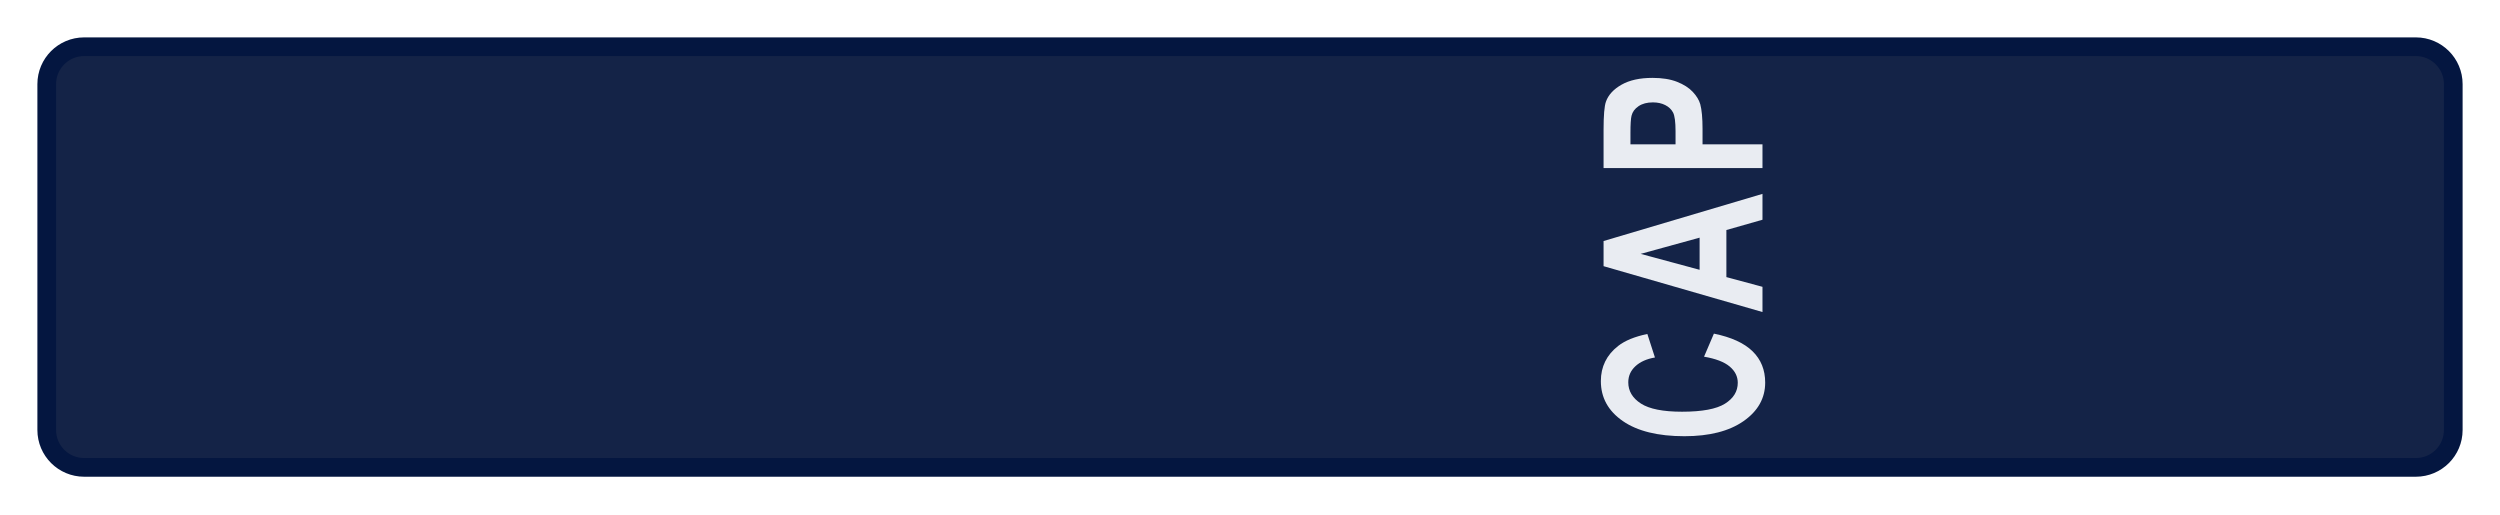
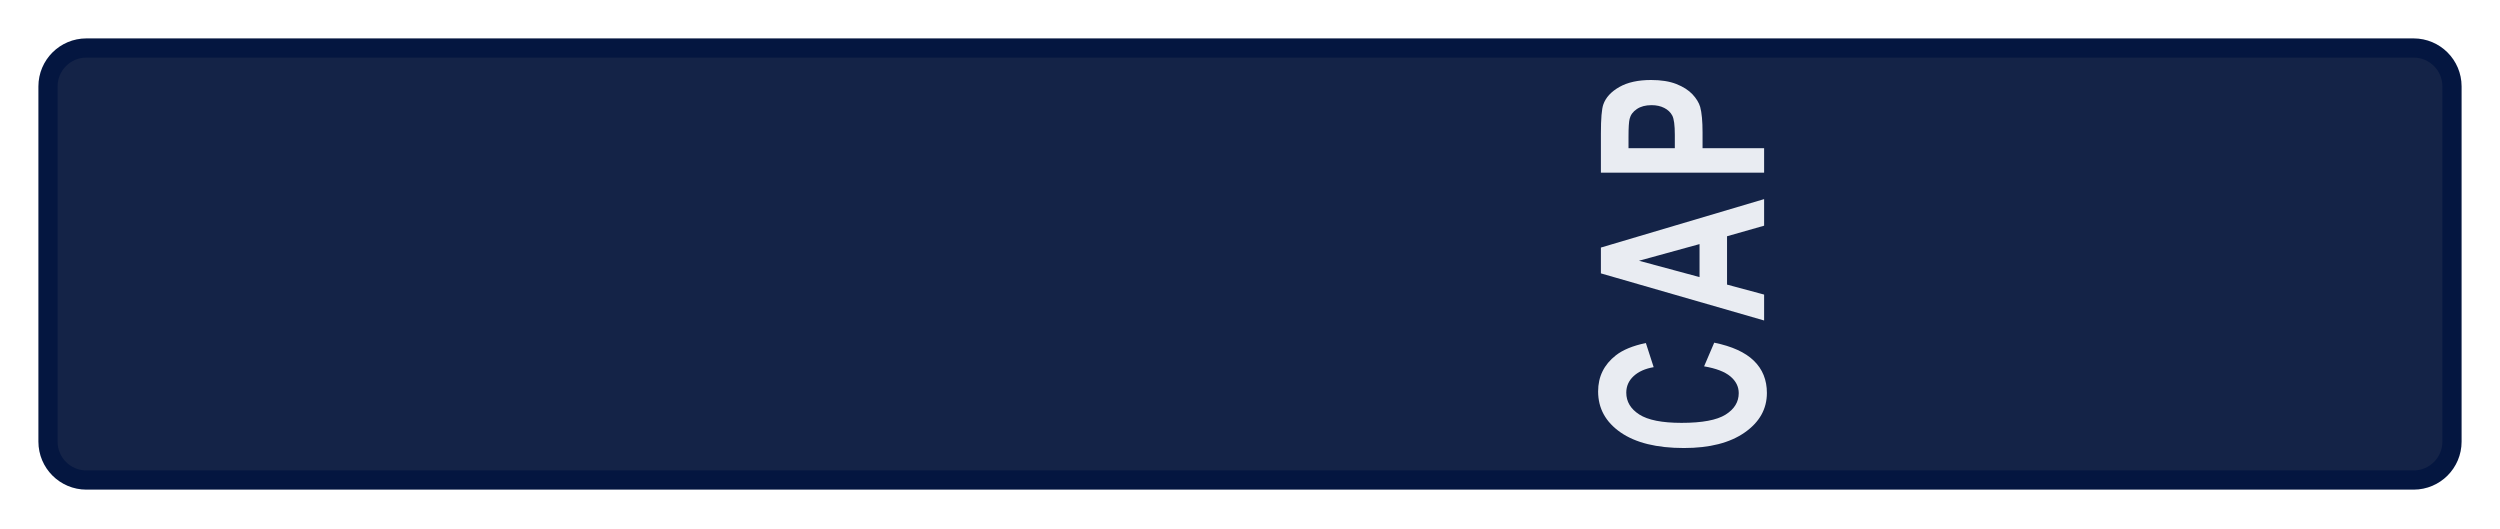
- <svg xmlns="http://www.w3.org/2000/svg" width="5.349in" height="1.1in" viewBox="0 0 534.9 110" data-asset-id="garment-aviator-epaulet-top-male-cadet-officer-right" data-source="original" data-units="0.01in">
+ <svg xmlns="http://www.w3.org/2000/svg" width="5.208in" height="1.1in" viewBox="0 0 520.8 110" data-asset-id="garment-aviator-epaulet-top-male-cadet-officer-right" data-source="original" data-units="0.01in">
  <defs>
    <linearGradient id="garment-aviator-epaulet-top-male-cadet-officer-right__coatShade" gradientUnits="userSpaceOnUse" x1="-12" y1="0" x2="12" y2="0">
      <stop offset="0" stop-color="#000" stop-opacity=".30" />
      <stop offset=".12" stop-color="#000" stop-opacity=".08" />
      <stop offset=".3" stop-color="#000" stop-opacity="0" />
      <stop offset=".7" stop-color="#000" stop-opacity="0" />
      <stop offset=".88" stop-color="#000" stop-opacity=".08" />
      <stop offset="1" stop-color="#000" stop-opacity=".30" />
    </linearGradient>
    <linearGradient id="garment-aviator-epaulet-top-male-cadet-officer-right__topLight" x1="0" y1="0" x2="0" y2="1">
      <stop offset="0" stop-color="#fff" stop-opacity=".10" />
      <stop offset="1" stop-color="#fff" stop-opacity="0" />
    </linearGradient>
    <radialGradient id="garment-aviator-epaulet-top-male-cadet-officer-right__btn" cx=".4" cy=".35" r=".8">
      <stop offset="0" stop-color="#ffffff" />
      <stop offset=".6" stop-color="#cfd3da" />
      <stop offset="1" stop-color="#8d939e" />
    </radialGradient>
    <linearGradient id="garment-aviator-epaulet-top-male-cadet-officer-right__collarIn" x1="0" y1="0" x2="0" y2="1">
      <stop offset="0" stop-color="#7e8bb8" />
      <stop offset="1" stop-color="#b3bcdc" />
    </linearGradient>
    <linearGradient id="garment-aviator-epaulet-top-male-cadet-officer-right__plate" x1="0" y1="0" x2="0" y2="1">
      <stop offset="0" stop-color="#e4e6ea" />
      <stop offset="1" stop-color="#a9aeb8" />
    </linearGradient>
  </defs>
  <g id="garment-aviator-epaulet-top-male-cadet-officer-right__art" transform="translate(10.000 10.000) scale(100.000)">
    <g id="garment-aviator-epaulet-top-male-cadet-officer-right__epaulet-sleeve-top">
-       <rect id="garment-aviator-epaulet-top-male-cadet-officer-right__sleeve-body" x="0" y="0" width="5.149" height="0.900" rx=".08" fill="#142347" stroke="#041640" stroke-width=".04" />
-       <g transform="translate(3.501 0.450) rotate(-90) translate(-3.501 -0.450)">
-         <g fill="#e9ecf2" transform="translate(3.101 0.620) scale(0.00352 0.00475)">
+       <rect id="garment-aviator-epaulet-top-male-cadet-officer-right__sleeve-body" x="0" y="0" width="5.008" height="0.900" rx=".08" fill="#142347" stroke="#041640" stroke-width=".04" />
+       <g transform="translate(3.405 0.450) rotate(-90) translate(-3.405 -0.450)">
+         <g fill="#e9ecf2" transform="translate(3.005 0.620) scale(0.00352 0.00475)">
          <path transform="translate(0.000 0)" d="M53.08,-26.32L67.09,-21.88Q63.87,-10.16 56.37,-4.47Q48.88,1.22 37.35,1.22Q23.10,1.22 13.92,-8.52Q4.74,-18.26 4.74,-35.16Q4.74,-53.03 13.96,-62.92Q23.19,-72.80 38.23,-72.80Q51.37,-72.80 59.57,-65.04Q64.45,-60.45 66.89,-51.86L52.59,-48.44Q51.32,-54.00 47.29,-57.23Q43.26,-60.45 37.50,-60.45Q29.54,-60.45 24.58,-54.74Q19.63,-49.02 19.63,-36.23Q19.63,-22.66 24.51,-16.89Q29.39,-11.13 37.21,-11.13Q42.97,-11.13 47.12,-14.79Q51.27,-18.46 53.08,-26.32Z" />
          <path transform="translate(80.217 0)" d="M71.83,-0.00L56.10,-0.00L49.85,-16.26L21.24,-16.26L15.33,-0.00L0.00,-0.00L27.88,-71.58L43.16,-71.58ZM45.21,-28.32L35.35,-54.88L25.68,-28.32Z" />
          <path transform="translate(160.434 0)" d="M7.28,-0.00L7.28,-71.58L30.47,-71.58Q43.65,-71.58 47.66,-70.51Q53.81,-68.90 57.96,-63.50Q62.11,-58.11 62.11,-49.56Q62.11,-42.97 59.72,-38.48Q57.32,-33.98 53.64,-31.42Q49.95,-28.86 46.14,-28.03Q40.97,-27.00 31.15,-27.00L21.73,-27.00L21.73,-0.00ZM21.73,-59.47L21.73,-39.16L29.64,-39.16Q38.18,-39.16 41.06,-40.28Q43.95,-41.41 45.58,-43.80Q47.22,-46.19 47.22,-49.37Q47.22,-53.27 44.92,-55.81Q42.63,-58.35 39.11,-58.98Q36.52,-59.47 28.71,-59.47Z" />
        </g>
      </g>
    </g>
  </g>
</svg>
